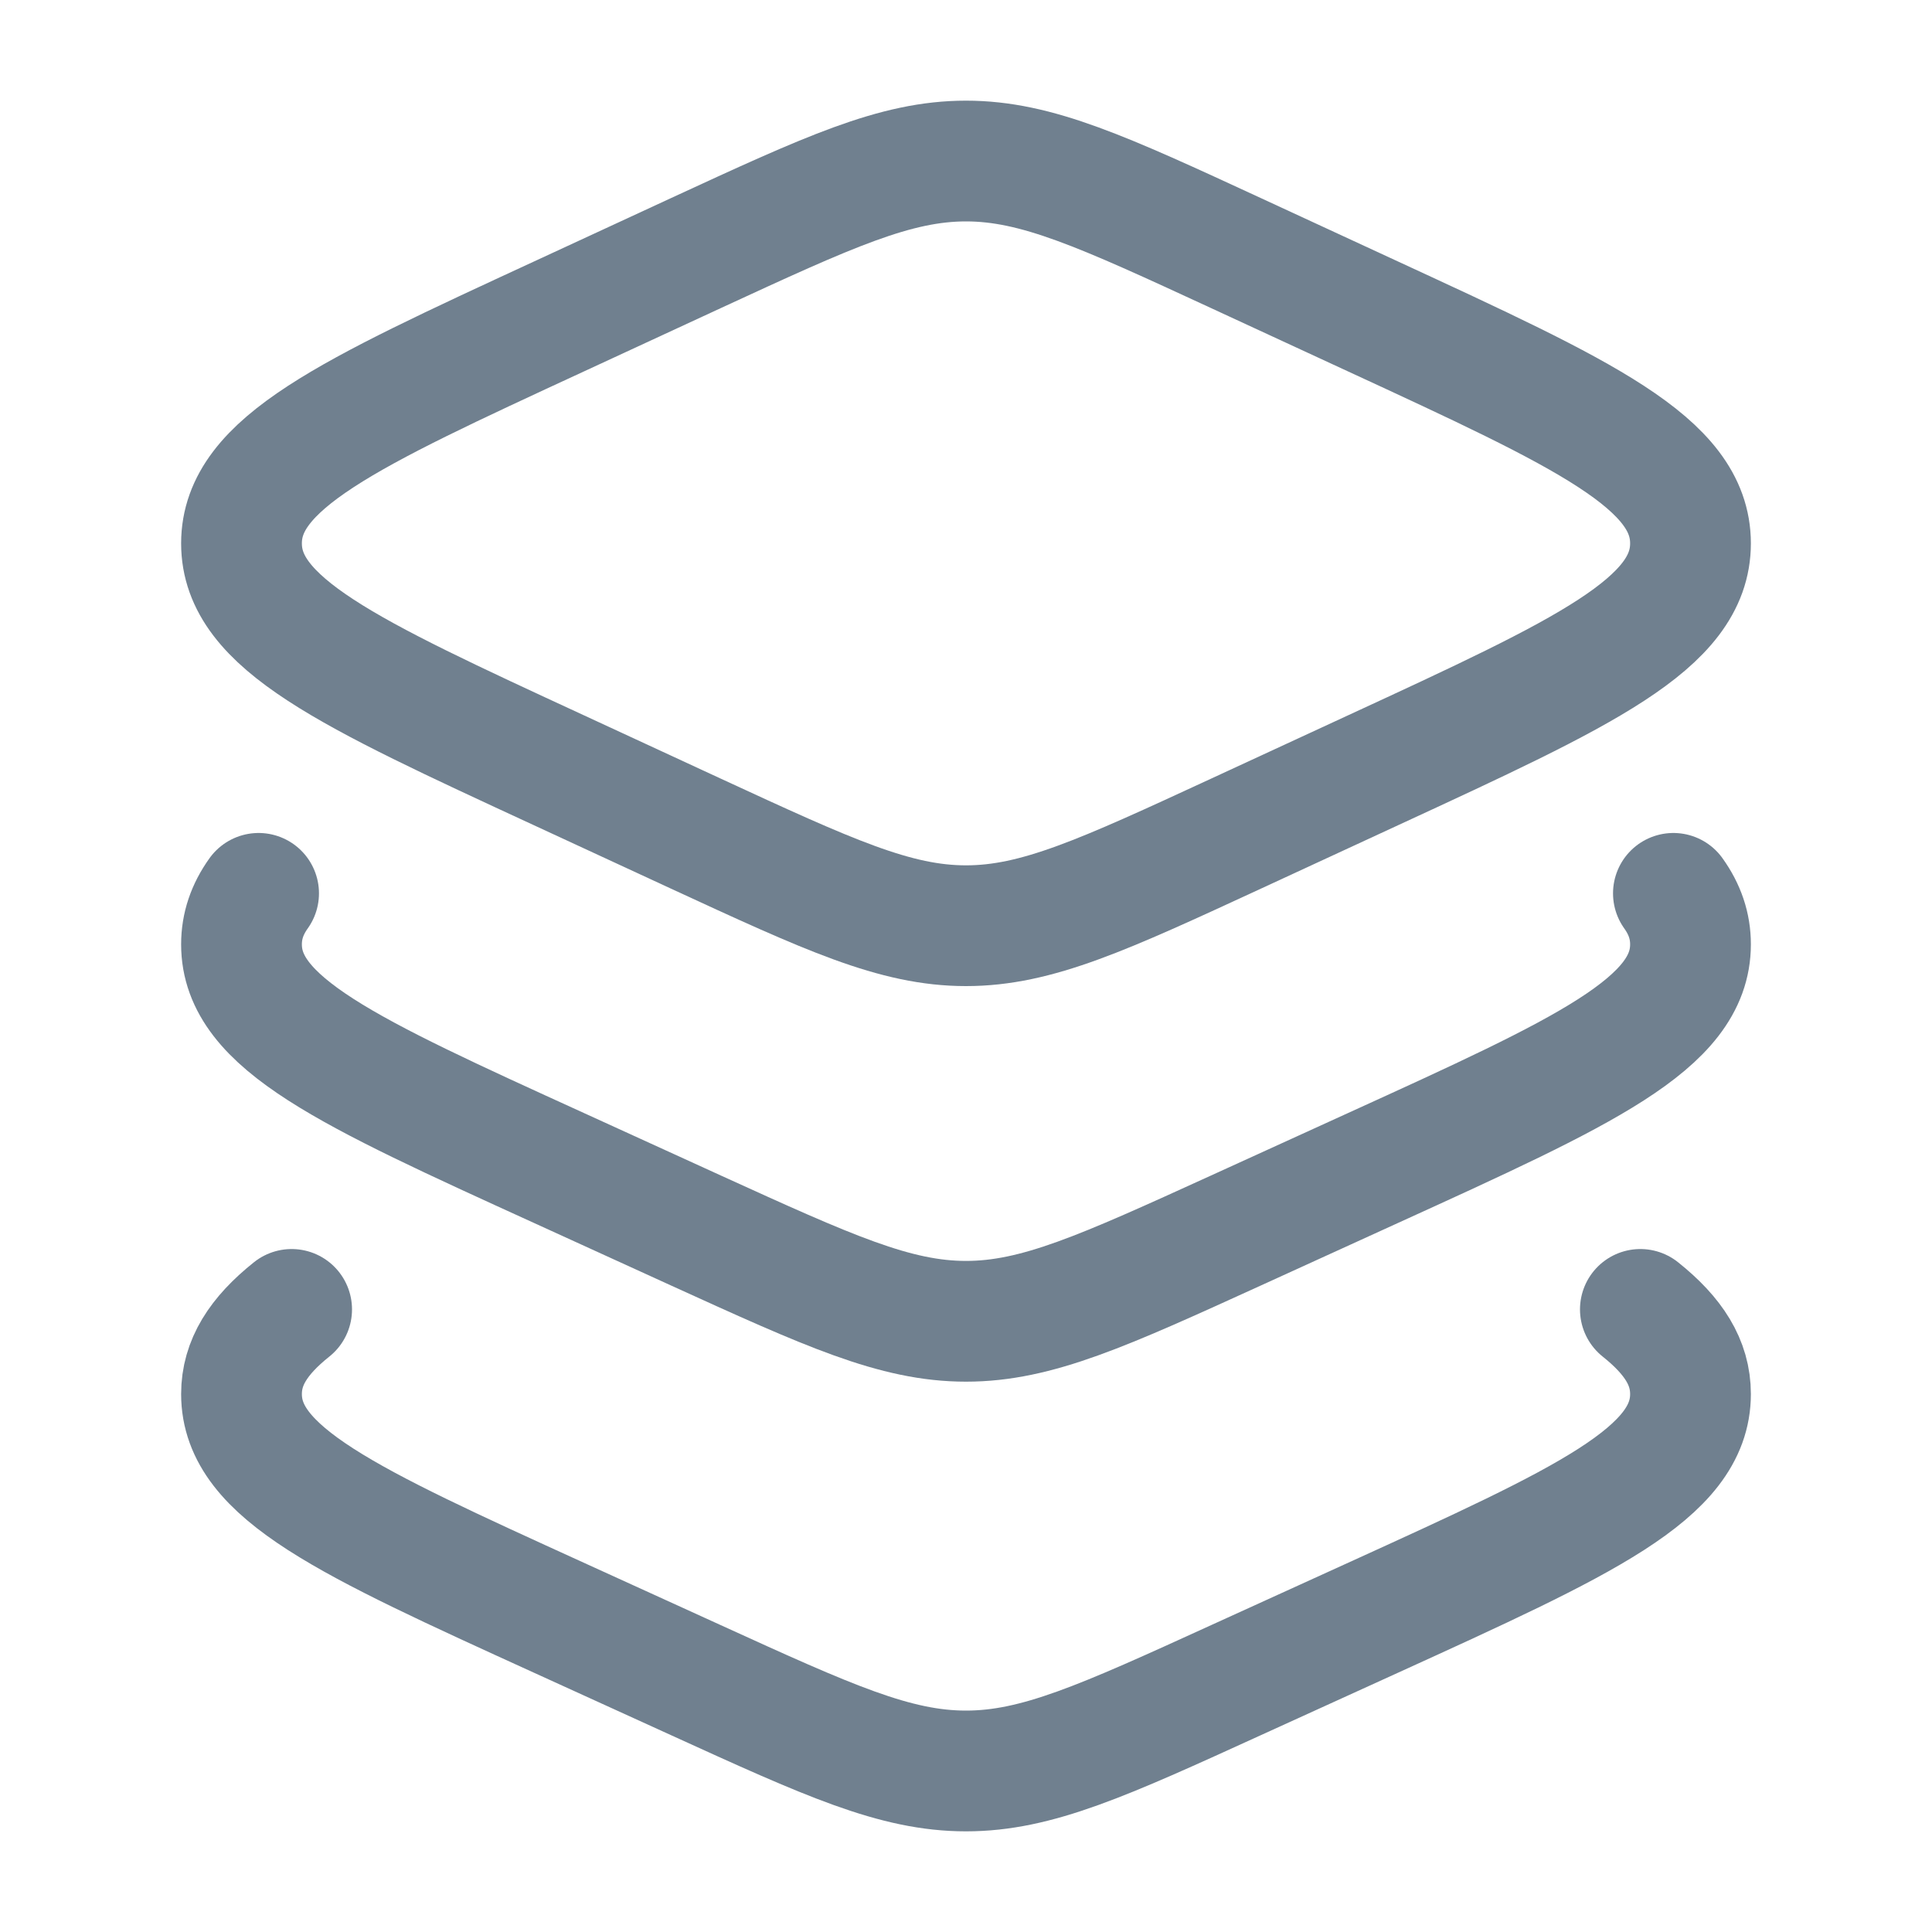
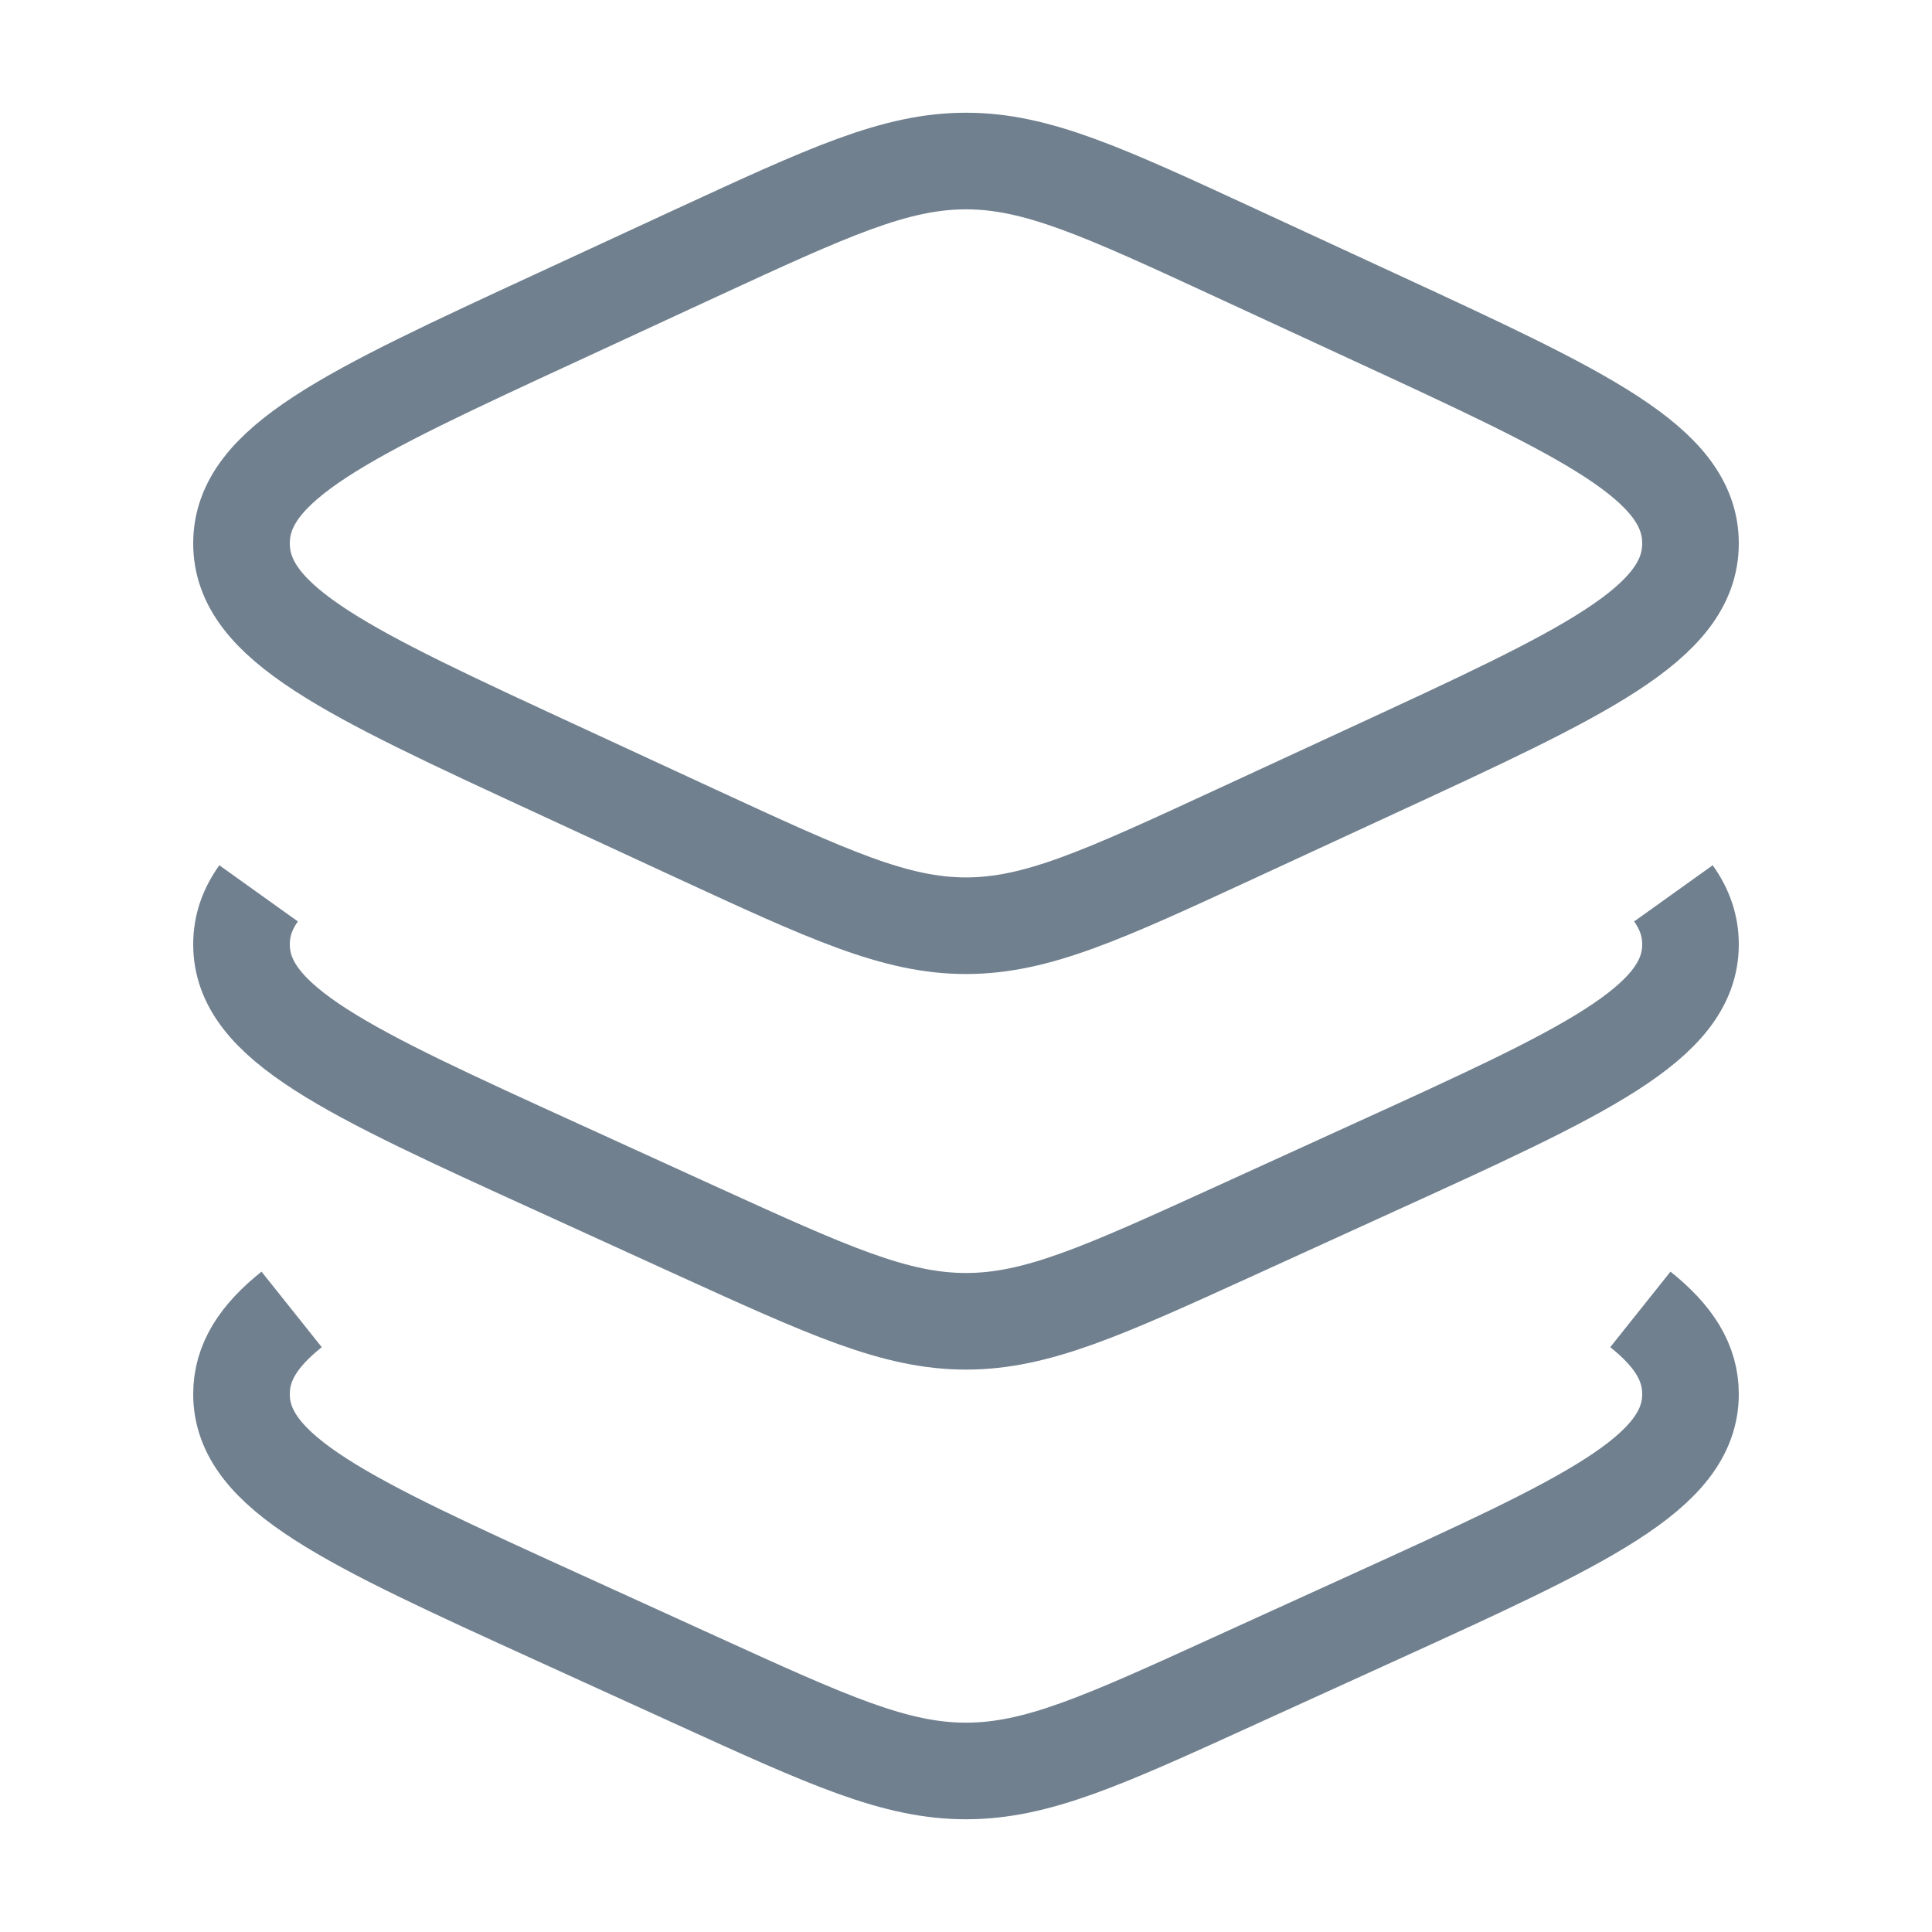
<svg xmlns="http://www.w3.org/2000/svg" width="20" height="20" viewBox="0 0 20 20" fill="none">
-   <path d="M7.202 2.621L5.782 3.278C3.594 4.289 2.5 4.795 2.5 5.625C2.5 6.455 3.594 6.961 5.782 7.972L7.202 8.629C8.579 9.265 9.268 9.583 10 9.583C10.732 9.583 11.421 9.265 12.797 8.629L14.218 7.972C16.406 6.961 17.5 6.455 17.5 5.625C17.5 4.795 16.406 4.289 14.218 3.278L12.797 2.621C11.421 1.985 10.732 1.667 10 1.667C9.268 1.667 8.579 1.985 7.202 2.621Z" stroke="#70808F" stroke-width="1.25" stroke-linecap="round" stroke-linejoin="round" />
-   <path d="M17.323 9.248C17.441 9.413 17.5 9.586 17.5 9.776C17.5 10.594 16.406 11.092 14.218 12.089L12.797 12.737C11.421 13.364 10.732 13.678 10 13.678C9.268 13.678 8.579 13.364 7.202 12.737L5.782 12.089C3.594 11.092 2.5 10.594 2.5 9.776C2.5 9.586 2.559 9.413 2.677 9.248" stroke="#70808F" stroke-width="1.25" stroke-linecap="round" stroke-linejoin="round" />
-   <path d="M16.981 13.555C17.327 13.831 17.5 14.106 17.5 14.431C17.5 15.25 16.406 15.748 14.218 16.745L12.797 17.392C11.421 18.02 10.732 18.333 10 18.333C9.268 18.333 8.579 18.02 7.202 17.392L5.782 16.745C3.594 15.748 2.5 15.25 2.5 14.431C2.5 14.106 2.673 13.831 3.019 13.555" stroke="#70808F" stroke-width="1.25" stroke-linecap="round" stroke-linejoin="round" />
+   <path d="M7.202 2.621L5.782 3.278C3.594 4.289 2.5 4.795 2.5 5.625C2.5 6.455 3.594 6.961 5.782 7.972L7.202 8.629C8.579 9.265 9.268 9.583 10 9.583C10.732 9.583 11.421 9.265 12.797 8.629L14.218 7.972C16.406 6.961 17.5 6.455 17.5 5.625C17.5 4.795 16.406 4.289 14.218 3.278L12.797 2.621C11.421 1.985 10.732 1.667 10 1.667C9.268 1.667 8.579 1.985 7.202 2.621Z" stroke="#70808F" strokeWidth="1.25" strokeLinecap="round" strokeLinejoin="round" />
+   <path d="M17.323 9.248C17.441 9.413 17.5 9.586 17.5 9.776C17.5 10.594 16.406 11.092 14.218 12.089L12.797 12.737C11.421 13.364 10.732 13.678 10 13.678C9.268 13.678 8.579 13.364 7.202 12.737L5.782 12.089C3.594 11.092 2.5 10.594 2.5 9.776C2.5 9.586 2.559 9.413 2.677 9.248" stroke="#70808F" strokeWidth="1.25" strokeLinecap="round" strokeLinejoin="round" />
+   <path d="M16.981 13.555C17.327 13.831 17.5 14.106 17.5 14.431C17.5 15.25 16.406 15.748 14.218 16.745L12.797 17.392C11.421 18.02 10.732 18.333 10 18.333C9.268 18.333 8.579 18.02 7.202 17.392L5.782 16.745C3.594 15.748 2.5 15.25 2.5 14.431C2.5 14.106 2.673 13.831 3.019 13.555" stroke="#70808F" strokeWidth="1.25" strokeLinecap="round" strokeLinejoin="round" />
</svg>
